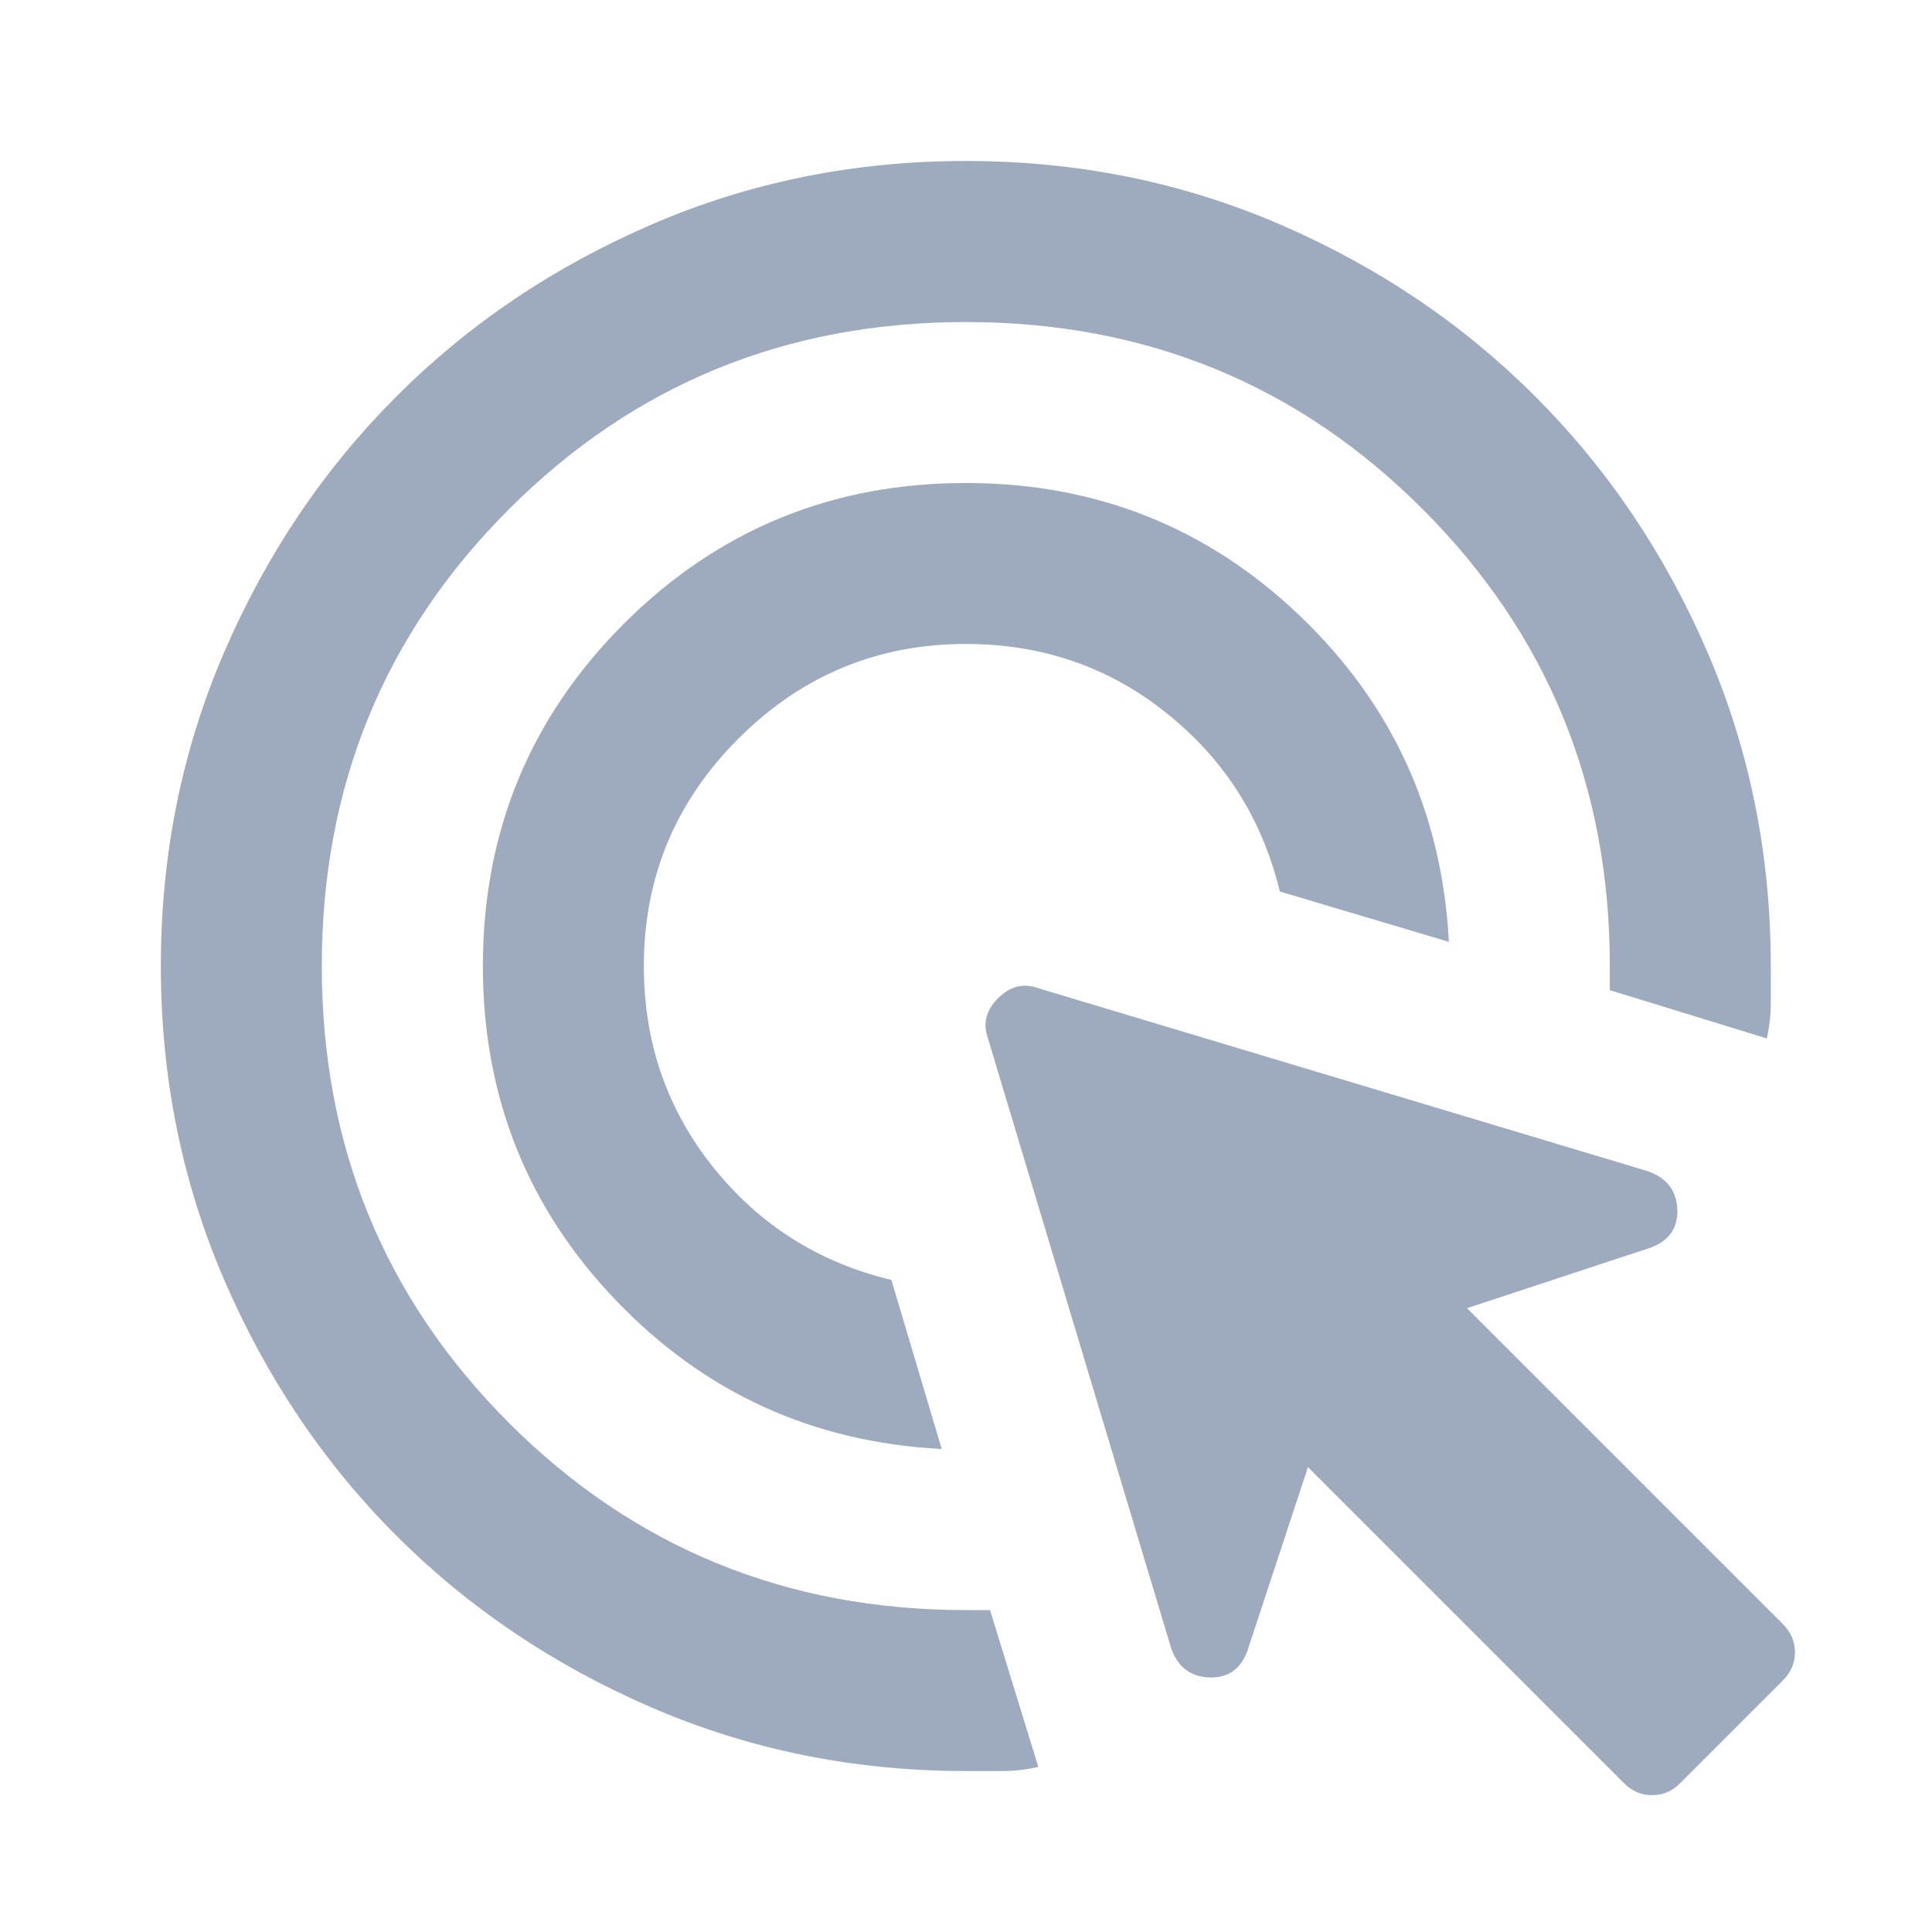
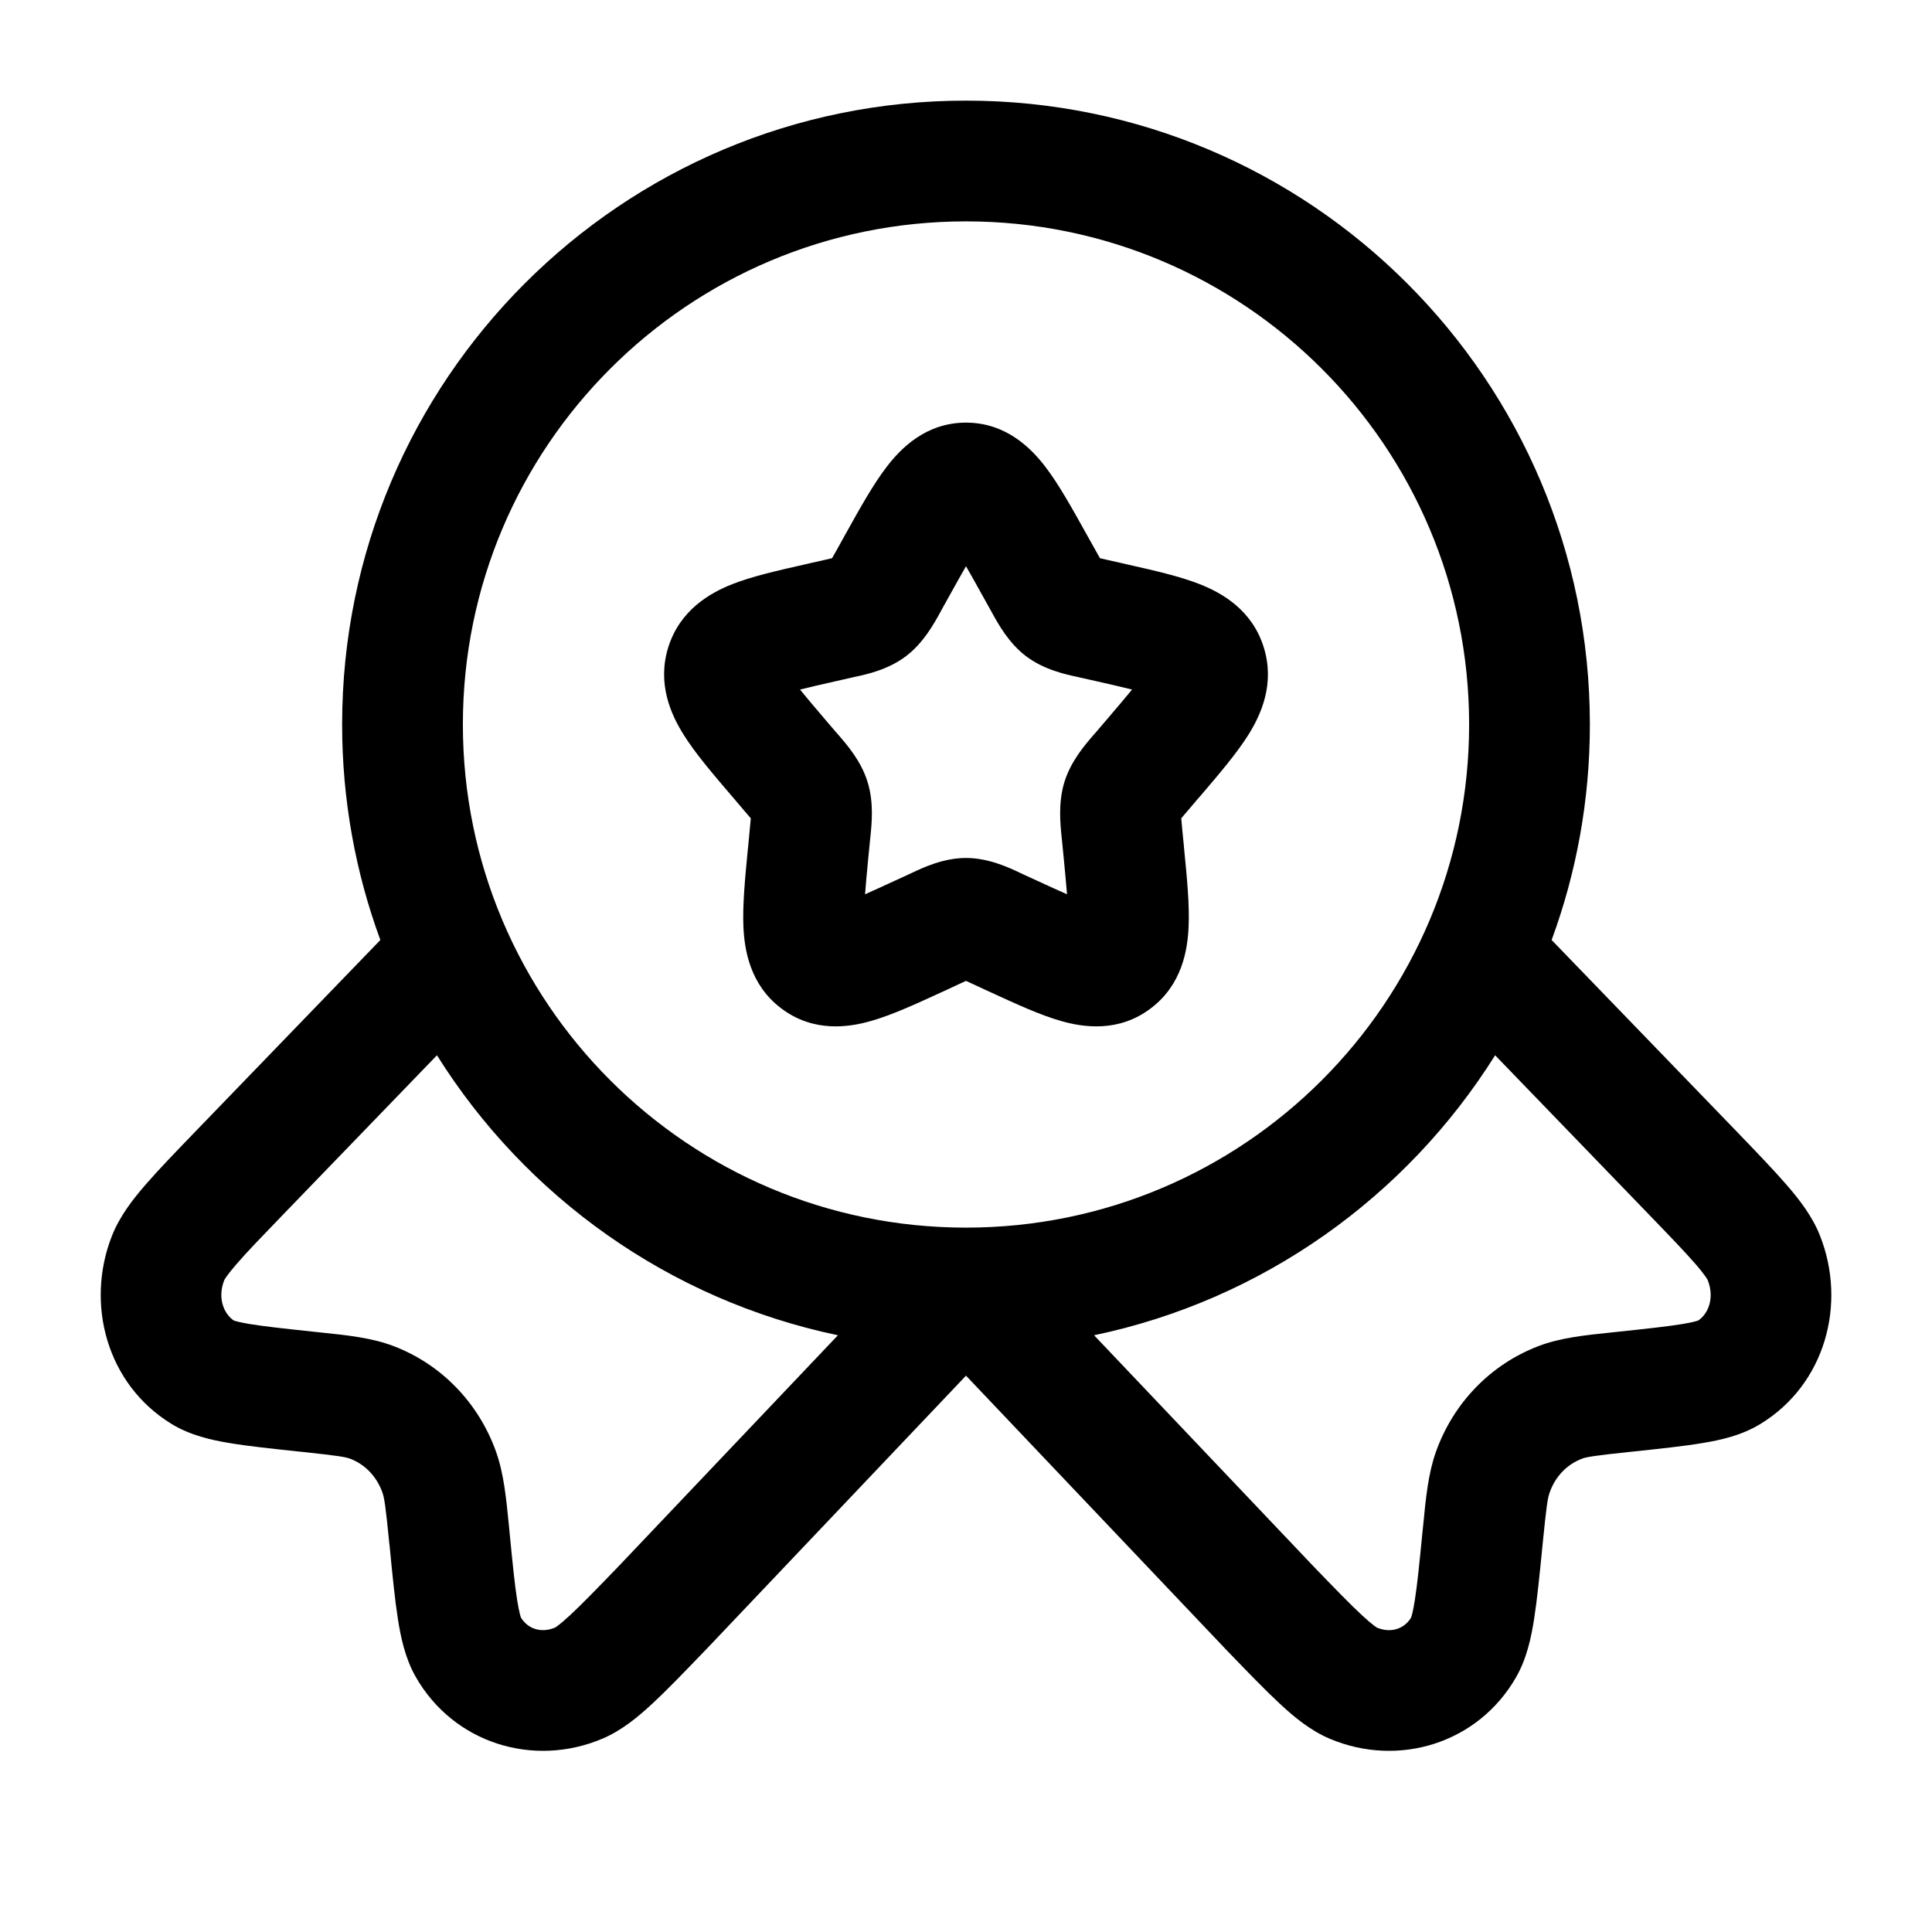
- <svg xmlns="http://www.w3.org/2000/svg" width="16" height="16" viewBox="0 0 16 16" fill="none">
-   <path d="M7.799 12C6.732 11.945 5.832 11.534 5.099 10.767C4.365 10 3.999 9.078 3.999 8C3.999 6.889 4.388 5.945 5.165 5.167C5.943 4.389 6.888 4 7.999 4C9.076 4 9.999 4.367 10.765 5.1C11.532 5.833 11.943 6.734 11.999 7.8L10.599 7.383C10.454 6.784 10.143 6.292 9.665 5.909C9.188 5.525 8.632 5.333 7.999 5.333C7.265 5.333 6.638 5.595 6.115 6.117C5.593 6.639 5.332 7.267 5.332 8C5.332 8.633 5.524 9.189 5.907 9.667C6.29 10.145 6.782 10.456 7.382 10.6L7.799 12ZM7.999 14.667C7.076 14.667 6.21 14.492 5.399 14.142C4.588 13.792 3.882 13.317 3.282 12.717C2.682 12.117 2.207 11.411 1.857 10.6C1.507 9.789 1.332 8.922 1.332 8C1.332 7.078 1.507 6.211 1.857 5.4C2.207 4.589 2.682 3.884 3.282 3.284C3.882 2.683 4.588 2.208 5.399 1.858C6.21 1.508 7.076 1.333 7.999 1.333C8.921 1.333 9.788 1.508 10.599 1.858C11.41 2.208 12.115 2.683 12.715 3.284C13.315 3.884 13.79 4.589 14.14 5.4C14.49 6.211 14.665 7.078 14.665 8V8.3C14.665 8.4 14.654 8.5 14.632 8.6L13.332 8.2V8C13.332 6.511 12.815 5.25 11.782 4.217C10.749 3.183 9.488 2.667 7.999 2.667C6.51 2.667 5.249 3.183 4.215 4.217C3.182 5.25 2.665 6.511 2.665 8C2.665 9.489 3.182 10.75 4.215 11.784C5.249 12.817 6.51 13.334 7.999 13.334H8.199L8.599 14.633C8.499 14.656 8.399 14.667 8.299 14.667H7.999ZM13.449 14.767L10.832 12.15L10.332 13.667C10.277 13.822 10.171 13.897 10.015 13.892C9.86 13.886 9.754 13.806 9.699 13.65L8.182 8.6C8.138 8.478 8.165 8.367 8.265 8.267C8.365 8.167 8.476 8.139 8.599 8.184L13.649 9.7C13.804 9.756 13.885 9.861 13.891 10.017C13.896 10.172 13.821 10.278 13.665 10.334L12.149 10.834L14.765 13.45C14.832 13.517 14.865 13.595 14.865 13.684C14.865 13.772 14.832 13.85 14.765 13.917L13.915 14.767C13.849 14.834 13.771 14.867 13.682 14.867C13.593 14.867 13.515 14.834 13.449 14.767Z" fill="#9EABBE" />
+ <svg xmlns="http://www.w3.org/2000/svg" width="24" height="24" viewBox="0 0 24 24" fill="none">
+   <path fill-rule="evenodd" clip-rule="evenodd" d="M12 2.75C8.548 2.75 5.75 5.548 5.75 9C5.75 12.452 8.548 15.25 12 15.25C15.452 15.25 18.25 12.452 18.25 9C18.25 5.548 15.452 2.75 12 2.75ZM4.25 9C4.25 4.72 7.72 1.25 12 1.25C16.28 1.25 19.75 4.72 19.75 9C19.75 9.941 19.582 10.843 19.275 11.677L21.563 14.045C21.82 14.312 22.034 14.534 22.194 14.719C22.352 14.901 22.514 15.109 22.609 15.351C22.943 16.196 22.675 17.196 21.87 17.688C21.639 17.83 21.376 17.889 21.149 17.926C20.918 17.965 20.624 17.996 20.276 18.033L20.253 18.035C19.794 18.084 19.707 18.099 19.648 18.122C19.469 18.191 19.323 18.336 19.251 18.539C19.225 18.61 19.21 18.712 19.163 19.183L19.161 19.205C19.125 19.566 19.095 19.869 19.058 20.107C19.022 20.338 18.967 20.601 18.835 20.832C18.366 21.654 17.377 21.962 16.518 21.599C16.277 21.497 16.072 21.326 15.898 21.164C15.719 20.998 15.505 20.776 15.247 20.509L15.228 20.489L12 17.089L8.768 20.494L8.753 20.509C8.496 20.776 8.282 20.998 8.103 21.164C7.928 21.326 7.724 21.497 7.482 21.599C6.624 21.962 5.635 21.654 5.165 20.832C5.033 20.601 4.978 20.338 4.942 20.107C4.905 19.869 4.875 19.566 4.84 19.205L4.837 19.183C4.791 18.712 4.775 18.61 4.75 18.539C4.677 18.336 4.531 18.191 4.353 18.122C4.294 18.099 4.206 18.084 3.747 18.035L3.724 18.033C3.377 17.996 3.083 17.965 2.851 17.926C2.625 17.889 2.361 17.83 2.13 17.688C1.326 17.196 1.058 16.196 1.391 15.351C1.487 15.109 1.648 14.901 1.806 14.719C1.966 14.534 2.18 14.312 2.438 14.045L4.725 11.677C4.418 10.843 4.25 9.941 4.25 9ZM5.428 13.109L3.532 15.072C3.256 15.358 3.07 15.55 2.94 15.701C2.818 15.841 2.789 15.896 2.786 15.902C2.696 16.131 2.786 16.325 2.905 16.404C2.914 16.407 2.965 16.425 3.099 16.447C3.28 16.477 3.528 16.504 3.905 16.544C3.93 16.546 3.955 16.549 3.98 16.552C4.319 16.587 4.621 16.619 4.89 16.722C5.489 16.951 5.947 17.432 6.162 18.034C6.258 18.303 6.288 18.607 6.323 18.961C6.325 18.985 6.328 19.011 6.33 19.036C6.368 19.425 6.394 19.685 6.424 19.875C6.45 20.038 6.47 20.09 6.471 20.093C6.551 20.228 6.715 20.294 6.896 20.218C6.896 20.218 6.946 20.191 7.082 20.064C7.227 19.93 7.412 19.739 7.687 19.454L7.689 19.452L10.409 16.587C8.313 16.149 6.528 14.865 5.428 13.109ZM13.591 16.587C15.687 16.149 17.472 14.865 18.573 13.109L20.469 15.072C20.745 15.358 20.93 15.55 21.061 15.701C21.183 15.841 21.211 15.896 21.214 15.902C21.304 16.131 21.215 16.325 21.096 16.404C21.087 16.407 21.036 16.425 20.902 16.447C20.721 16.477 20.472 16.504 20.095 16.544C20.07 16.546 20.045 16.549 20.02 16.552C19.681 16.587 19.379 16.619 19.111 16.722C18.512 16.951 18.053 17.432 17.838 18.034C17.742 18.303 17.712 18.607 17.678 18.961C17.675 18.985 17.673 19.011 17.67 19.036C17.632 19.425 17.606 19.685 17.576 19.875C17.551 20.038 17.53 20.09 17.53 20.093C17.45 20.228 17.285 20.295 17.103 20.218L17.105 20.219C17.105 20.219 17.055 20.191 16.918 20.064C16.773 19.93 16.588 19.739 16.313 19.454L16.311 19.452L13.591 16.587ZM12 7.034C11.942 7.135 11.877 7.251 11.801 7.388L11.703 7.564C11.696 7.577 11.688 7.59 11.681 7.605C11.602 7.748 11.472 7.986 11.255 8.151C11.034 8.319 10.768 8.377 10.612 8.41C10.596 8.414 10.582 8.417 10.569 8.42L10.378 8.463C10.202 8.503 10.06 8.535 9.938 8.566C10.017 8.663 10.12 8.785 10.254 8.942L10.384 9.094C10.394 9.105 10.404 9.116 10.414 9.128C10.522 9.253 10.697 9.453 10.777 9.713C10.857 9.969 10.829 10.232 10.812 10.399C10.81 10.415 10.809 10.431 10.807 10.446L10.787 10.649C10.769 10.837 10.755 10.987 10.746 11.109C10.85 11.063 10.968 11.009 11.109 10.944L11.288 10.862C11.3 10.856 11.314 10.85 11.328 10.843C11.472 10.775 11.722 10.658 12 10.658C12.279 10.658 12.528 10.775 12.672 10.843C12.687 10.85 12.7 10.856 12.712 10.862L12.891 10.944C13.032 11.009 13.15 11.063 13.255 11.109C13.245 10.987 13.231 10.837 13.213 10.649L13.193 10.446C13.192 10.431 13.19 10.415 13.188 10.399C13.171 10.232 13.144 9.969 13.223 9.713C13.304 9.453 13.478 9.253 13.586 9.128C13.597 9.116 13.607 9.105 13.616 9.094L13.746 8.942C13.88 8.785 13.983 8.663 14.063 8.566C13.941 8.535 13.798 8.503 13.623 8.463L13.432 8.42C13.419 8.417 13.404 8.414 13.389 8.41C13.233 8.377 12.967 8.319 12.745 8.151C12.528 7.986 12.398 7.748 12.32 7.605C12.312 7.59 12.304 7.577 12.297 7.564L12.199 7.388C12.123 7.251 12.058 7.135 12 7.034ZM11.014 5.8C11.186 5.575 11.498 5.25 12 5.25C12.502 5.25 12.815 5.575 12.987 5.8C13.151 6.014 13.316 6.311 13.486 6.616C13.494 6.63 13.502 6.643 13.509 6.657L13.608 6.834C13.63 6.875 13.648 6.907 13.664 6.934C13.691 6.941 13.723 6.948 13.763 6.957L13.954 7C13.97 7.004 13.985 7.007 14.001 7.011C14.329 7.085 14.654 7.158 14.904 7.257C15.181 7.366 15.555 7.578 15.699 8.042C15.841 8.497 15.662 8.883 15.506 9.131C15.361 9.361 15.142 9.618 14.917 9.881C14.906 9.893 14.896 9.905 14.886 9.916L14.756 10.069C14.722 10.109 14.695 10.139 14.674 10.166C14.677 10.202 14.681 10.244 14.686 10.301L14.706 10.504C14.707 10.52 14.709 10.535 14.71 10.55C14.745 10.902 14.778 11.242 14.765 11.514C14.753 11.8 14.684 12.232 14.297 12.525C13.898 12.829 13.457 12.763 13.177 12.682C12.919 12.609 12.615 12.468 12.308 12.327C12.293 12.32 12.278 12.313 12.264 12.307L12.085 12.224C12.052 12.209 12.024 12.196 12 12.185C11.976 12.196 11.949 12.209 11.915 12.224L11.737 12.307C11.722 12.313 11.707 12.32 11.693 12.327C11.386 12.468 11.081 12.609 10.823 12.682C10.544 12.763 10.103 12.829 9.703 12.525C9.316 12.232 9.248 11.8 9.235 11.514C9.223 11.242 9.256 10.902 9.29 10.55C9.291 10.535 9.293 10.52 9.295 10.504L9.314 10.301C9.32 10.244 9.324 10.202 9.327 10.166C9.305 10.139 9.279 10.109 9.244 10.069L9.114 9.916C9.104 9.905 9.094 9.893 9.084 9.881C8.859 9.618 8.639 9.361 8.495 9.131C8.338 8.883 8.16 8.497 8.301 8.042C8.446 7.578 8.82 7.366 9.096 7.257C9.346 7.158 9.672 7.085 10 7.011C10.015 7.007 10.031 7.004 10.046 7L10.237 6.957C10.277 6.948 10.309 6.941 10.336 6.934C10.352 6.907 10.37 6.875 10.393 6.834L10.491 6.657C10.499 6.643 10.507 6.63 10.514 6.616C10.684 6.311 10.849 6.014 11.014 5.8Z" fill="#000000" />
</svg>
